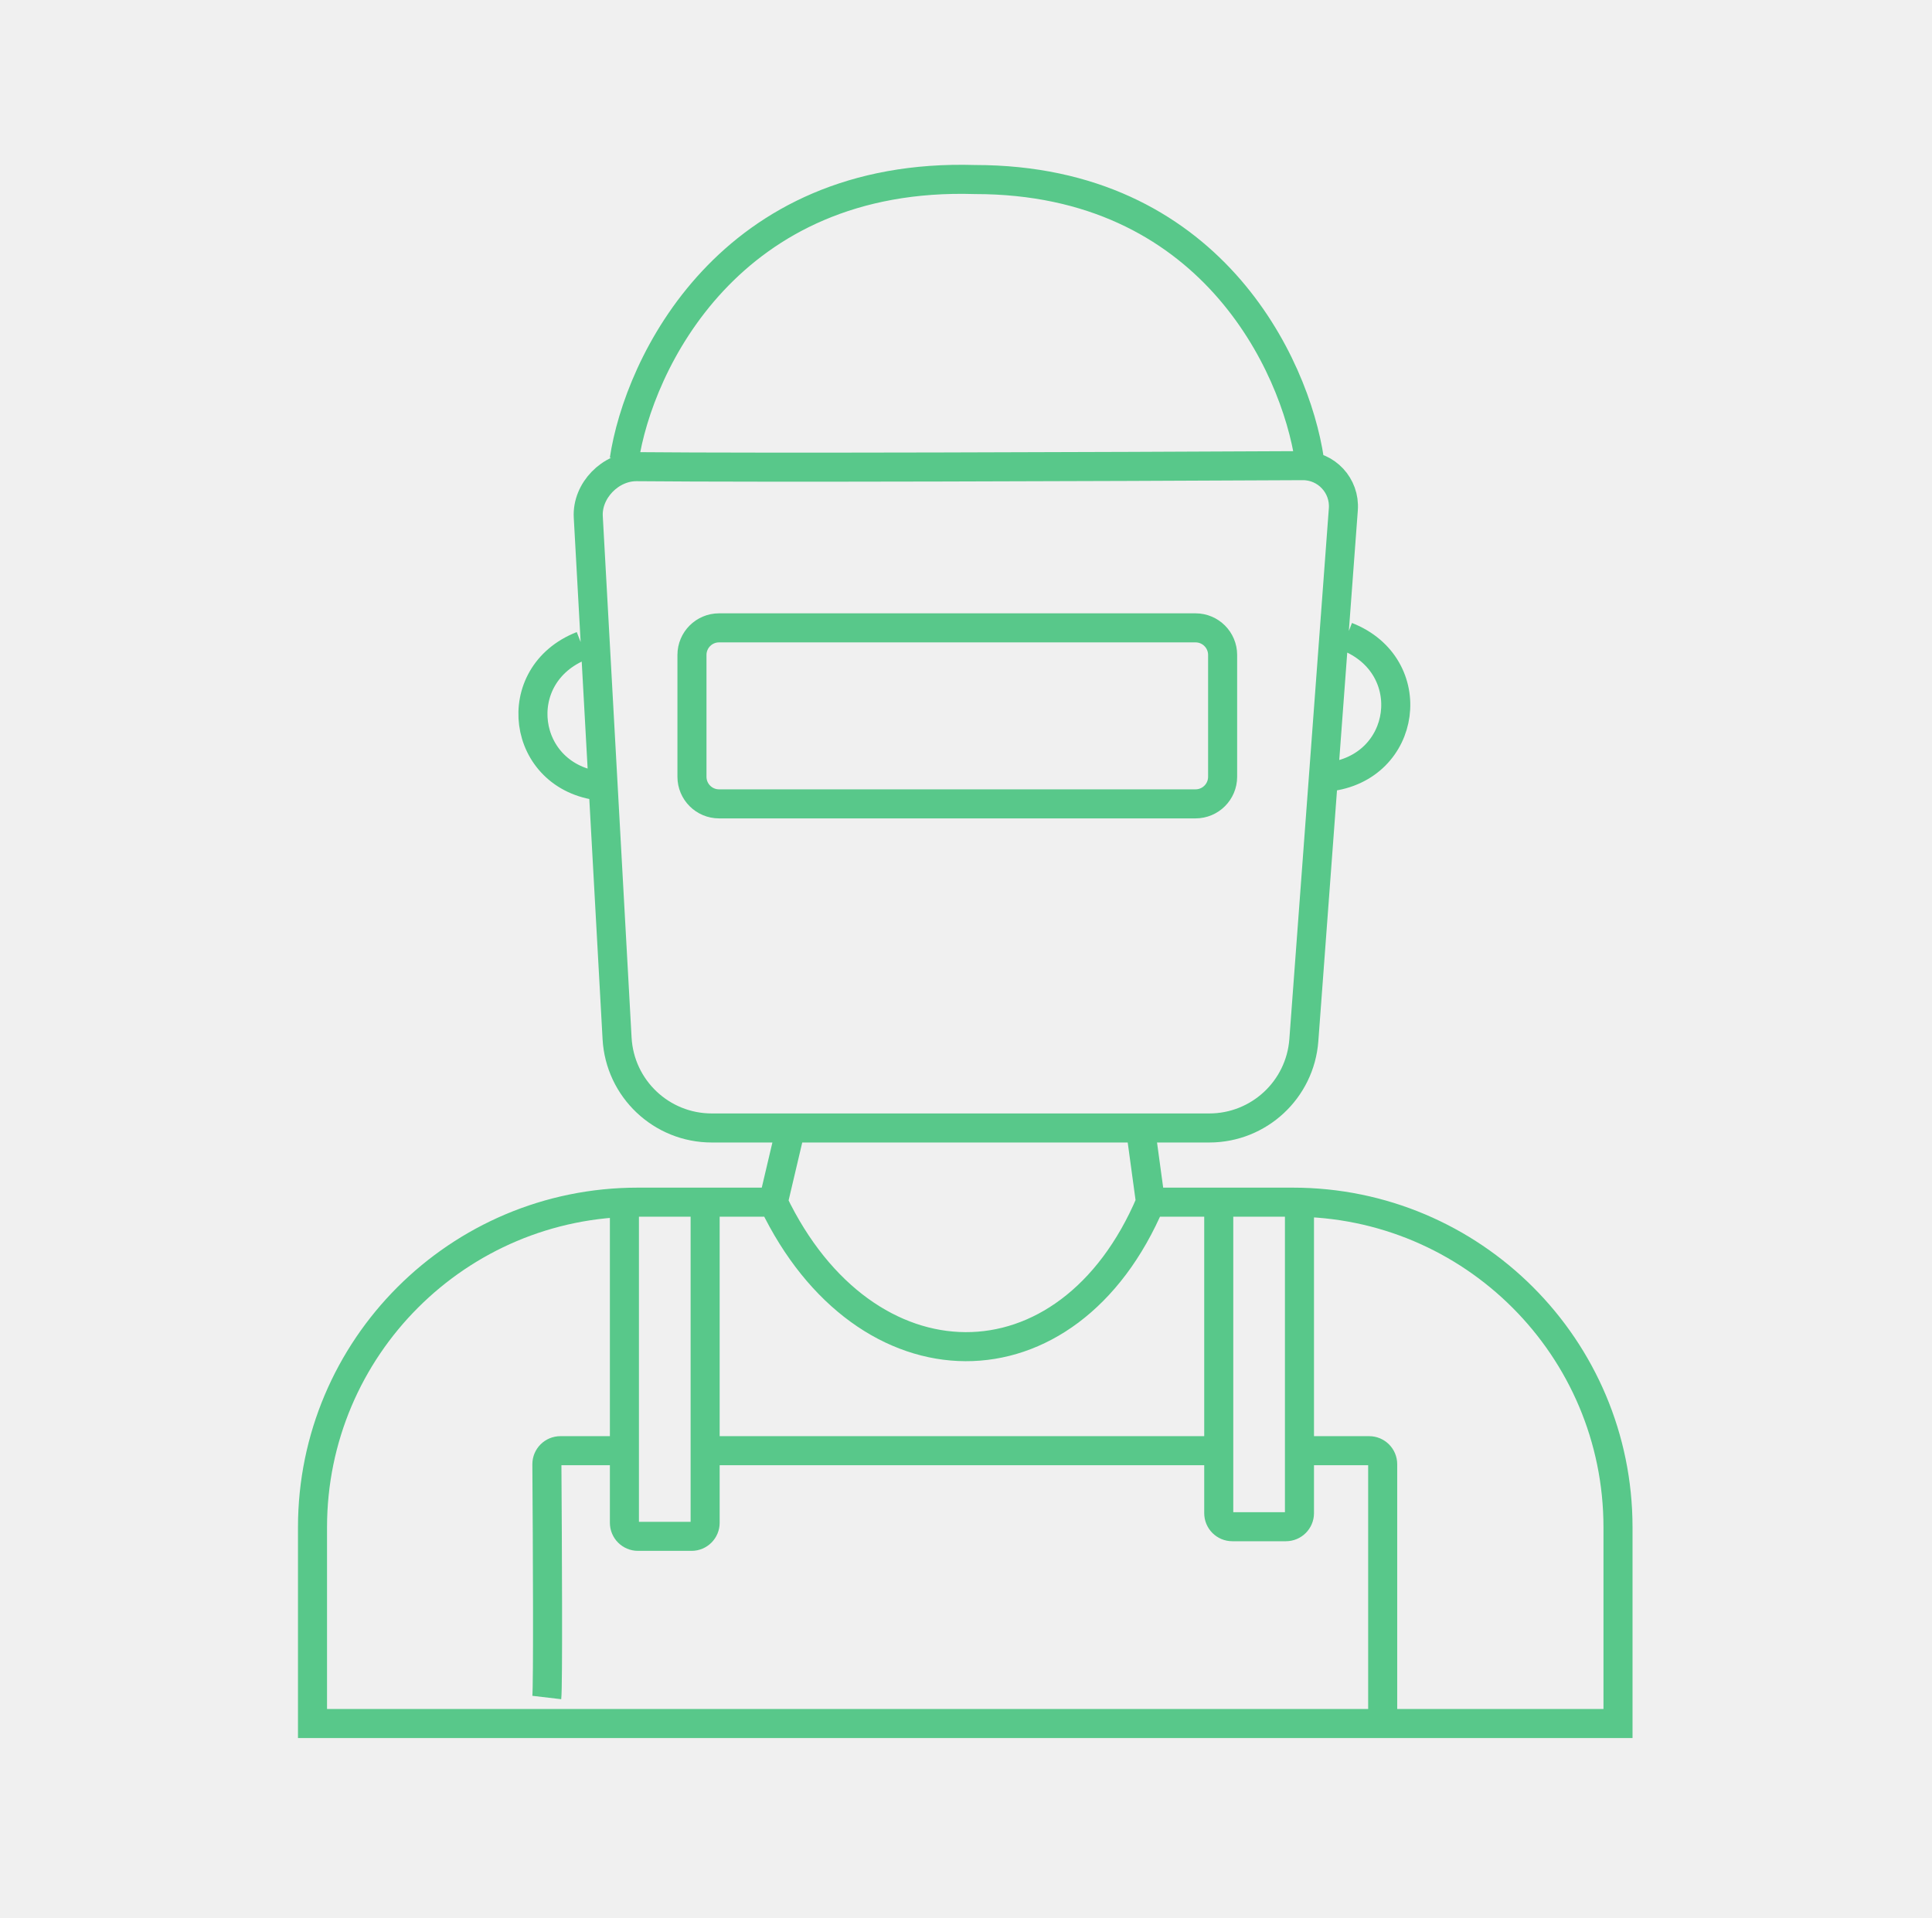
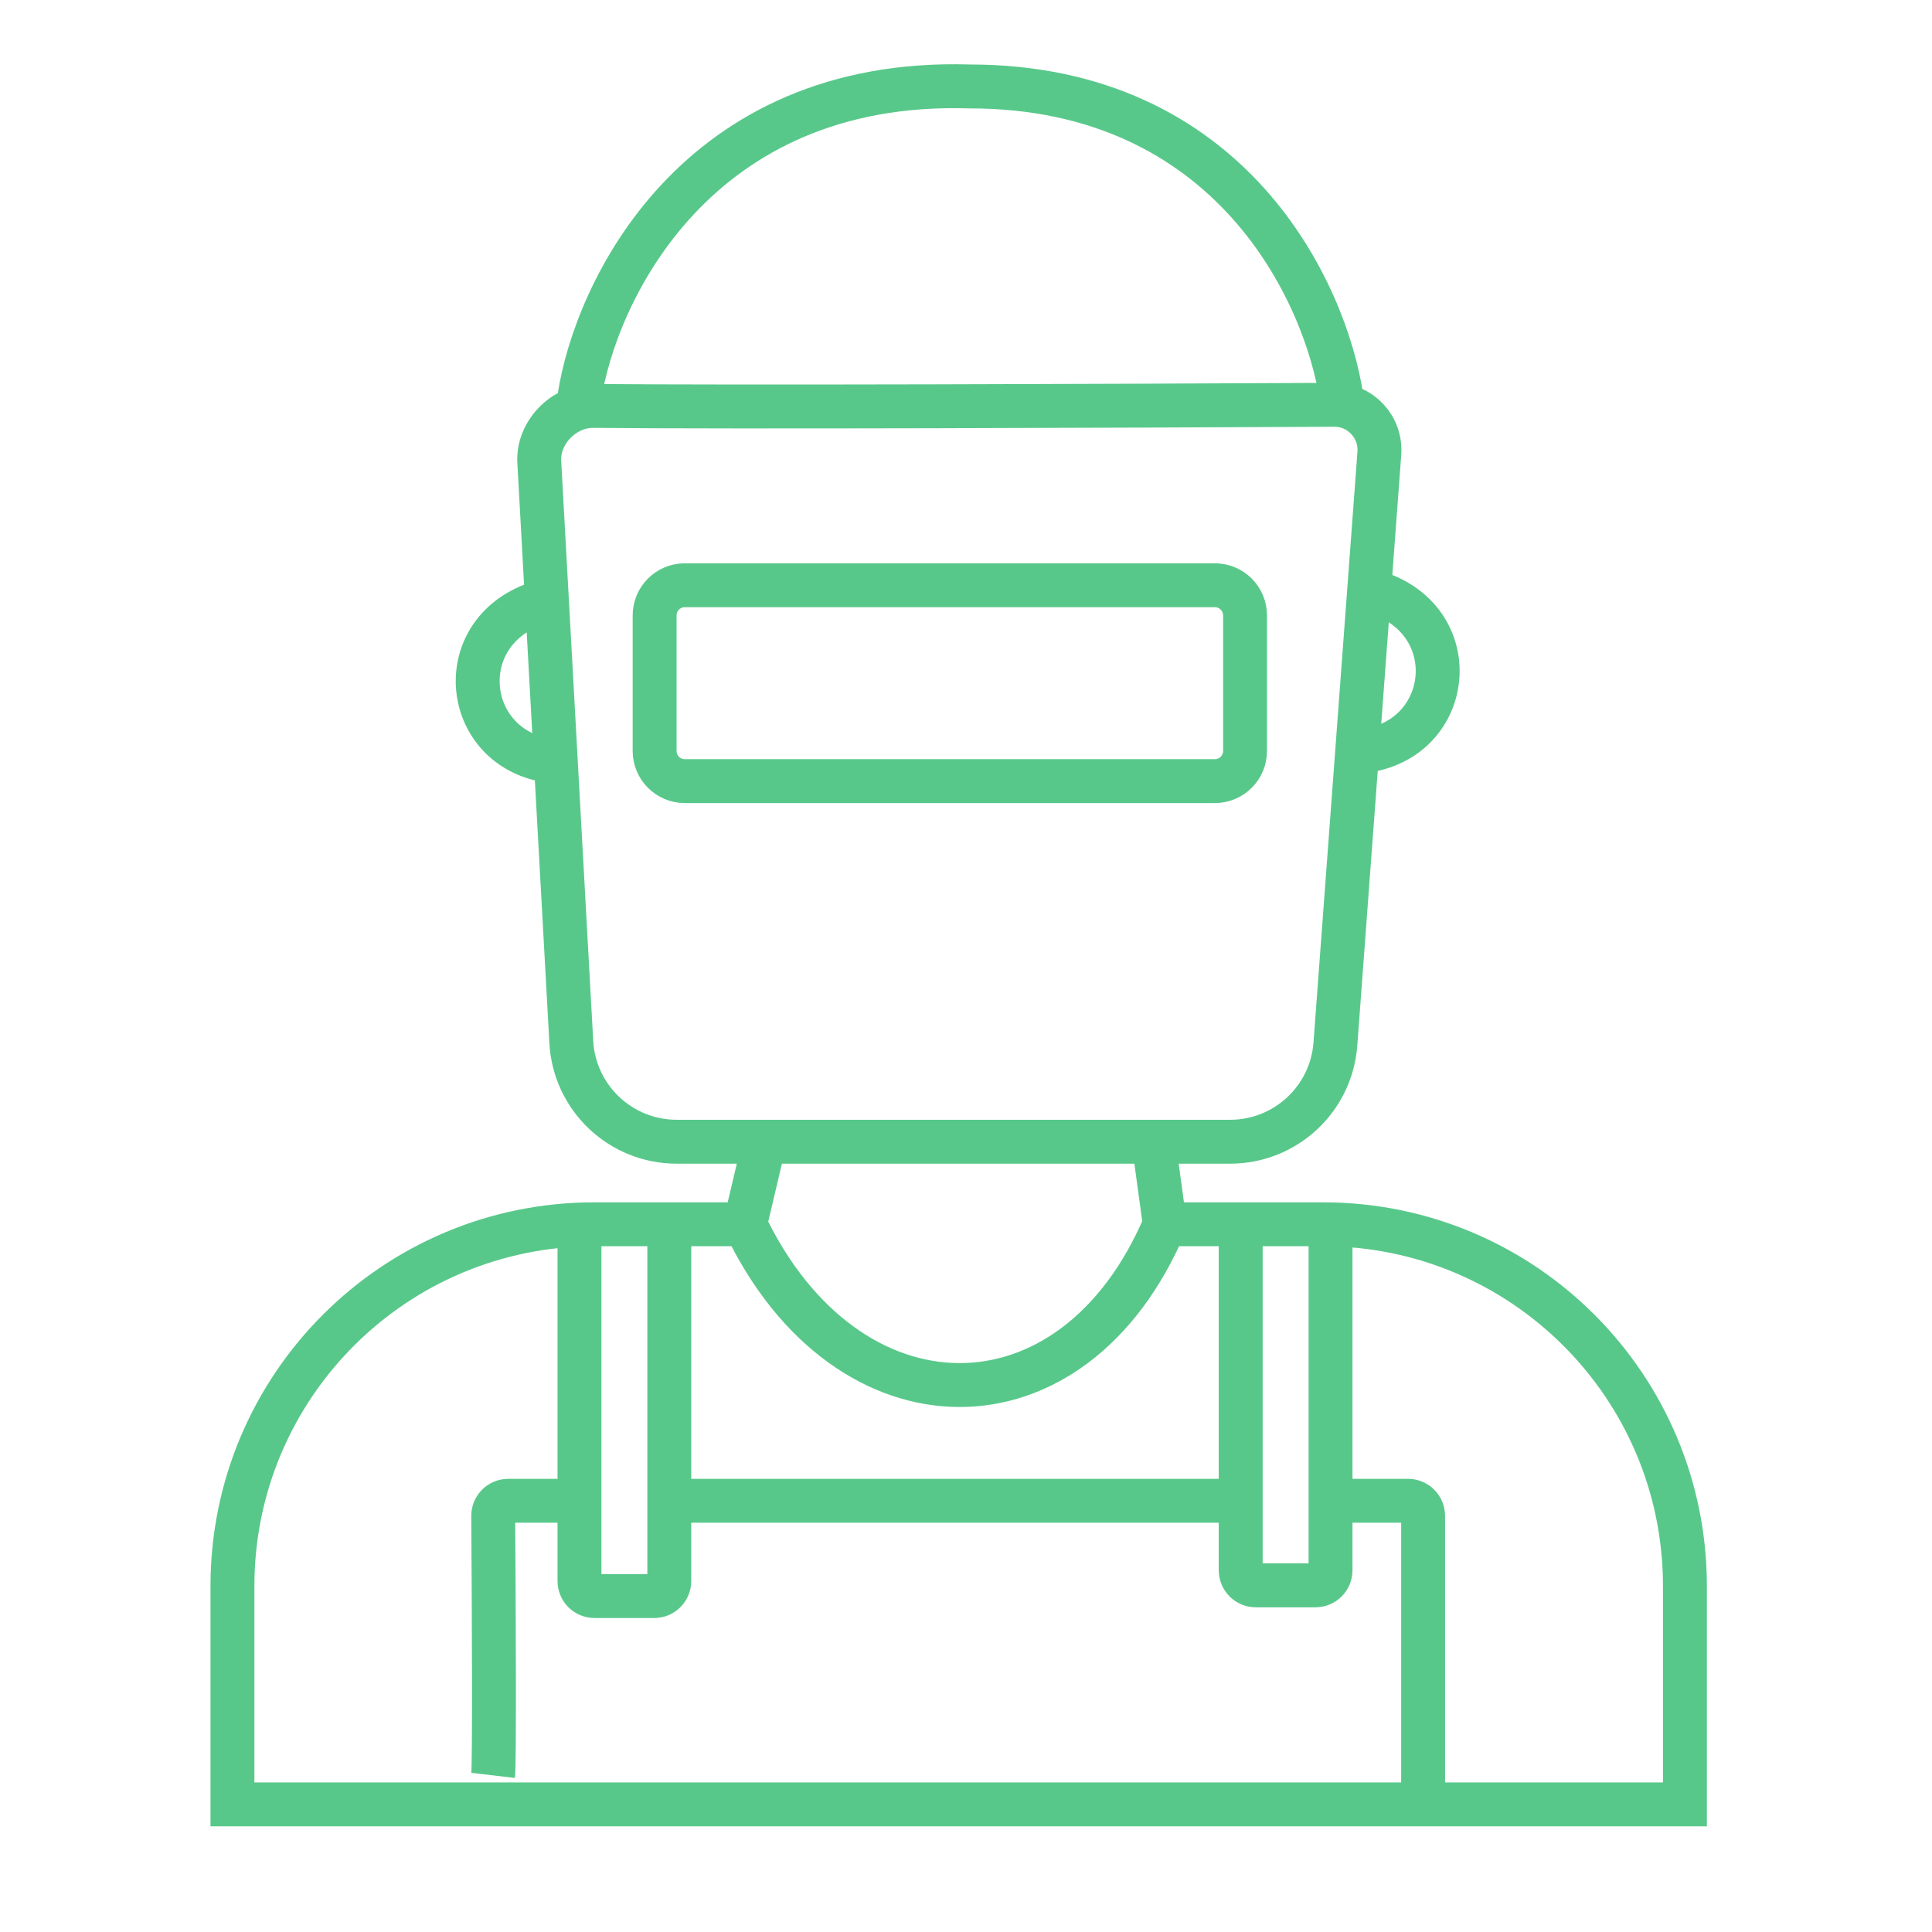
- <svg xmlns="http://www.w3.org/2000/svg" width="133" height="132" viewBox="0 0 133 132" fill="none">
-   <path d="M42.985 82.785V104.834C42.985 105.349 43.403 105.767 43.918 105.767H47.61C48.125 105.767 48.542 105.349 48.542 104.834V83.249M83.899 82.122V104.171C83.899 104.686 84.316 105.104 84.832 105.104H88.523C89.038 105.104 89.456 104.686 89.456 104.171V82.586M37.641 116.863C37.732 116.089 37.687 106.37 37.648 100.808C37.645 100.29 38.063 99.871 38.581 99.871H43.158M95.185 118.249V100.804C95.185 100.288 94.768 99.871 94.253 99.871H89.73M48.675 99.871H83.95M92.706 43.818C97.838 45.826 96.9 52.892 91.421 53.491M40.068 44.446C34.935 46.454 35.873 53.52 41.352 54.119M42.971 31.655C43.953 25.084 50.189 11.835 67.125 12.36C83.278 12.36 89.161 25.084 90.142 31.655M53.232 82.762H43.897C31.534 82.762 21.513 92.784 21.513 105.146V118.655H111.384V105.146C111.384 92.784 101.362 82.762 89 82.762H79.201M53.232 82.762C59.538 95.933 73.543 96.118 79.201 82.762M53.232 82.762L54.428 77.684M79.201 82.762L78.509 77.684M43.833 32.127C52.561 32.209 75.338 32.129 89.678 32.057C91.311 32.049 92.597 33.435 92.476 35.063L89.757 71.61C89.504 75.018 86.664 77.654 83.246 77.654H48.998C45.532 77.654 42.671 74.946 42.48 71.485L40.497 35.584C40.398 33.778 42.024 32.111 43.833 32.127ZM49.5 55.341H82.301C83.331 55.341 84.166 54.506 84.166 53.476V45.089C84.166 44.059 83.331 43.224 82.301 43.224H49.5C48.47 43.224 47.635 44.059 47.635 45.089V53.476C47.635 54.506 48.47 55.341 49.5 55.341Z" stroke="#58C88A" stroke-width="2" />
+ <svg xmlns="http://www.w3.org/2000/svg" width="132" height="132" viewBox="0 0 132 132" fill="none">
+   <rect width="132" height="132" fill="white" />
+   <path d="M39.592 83.672V108.018C39.592 108.587 40.053 109.048 40.621 109.048H44.698C45.267 109.048 45.728 108.587 45.728 108.018V84.183M84.769 82.94V107.286C84.769 107.855 85.23 108.316 85.799 108.316H89.876C90.445 108.316 90.906 107.855 90.906 107.286V83.451M33.691 121.301C33.791 120.447 33.742 109.715 33.698 103.573C33.694 103.001 34.157 102.538 34.728 102.538H39.783M97.232 122.832V103.568C97.232 102.999 96.771 102.538 96.202 102.538H91.209M45.875 102.538H84.826M94.494 40.644C100.161 42.861 99.125 50.663 93.076 51.324M36.37 41.337C30.703 43.554 31.738 51.356 37.788 52.018M39.576 27.212C40.66 19.956 47.547 5.327 66.247 5.906C84.084 5.906 90.579 19.956 91.663 27.212M50.906 83.647H40.598C26.947 83.647 15.881 94.713 15.881 108.363V123.28H115.119V108.363C115.119 94.713 104.053 83.647 90.402 83.647H79.582M50.906 83.647C57.87 98.189 73.334 98.394 79.582 83.647M50.906 83.647L52.227 78.039M79.582 83.647L78.818 78.039M40.528 27.734C50.165 27.824 75.317 27.736 91.151 27.657C92.954 27.648 94.375 29.178 94.241 30.976L91.238 71.332C90.958 75.095 87.823 78.006 84.049 78.006H46.231C42.404 78.006 39.244 75.015 39.033 71.194L36.844 31.55C36.734 29.556 38.531 27.716 40.528 27.734ZM46.786 53.368H83.005C84.143 53.368 85.065 52.445 85.065 51.308V42.047C85.065 40.909 84.143 39.987 83.005 39.987H46.786C45.648 39.987 44.726 40.909 44.726 42.047V51.308C44.726 52.445 45.648 53.368 46.786 53.368Z" stroke="#58C88A" stroke-width="3" />
</svg>
